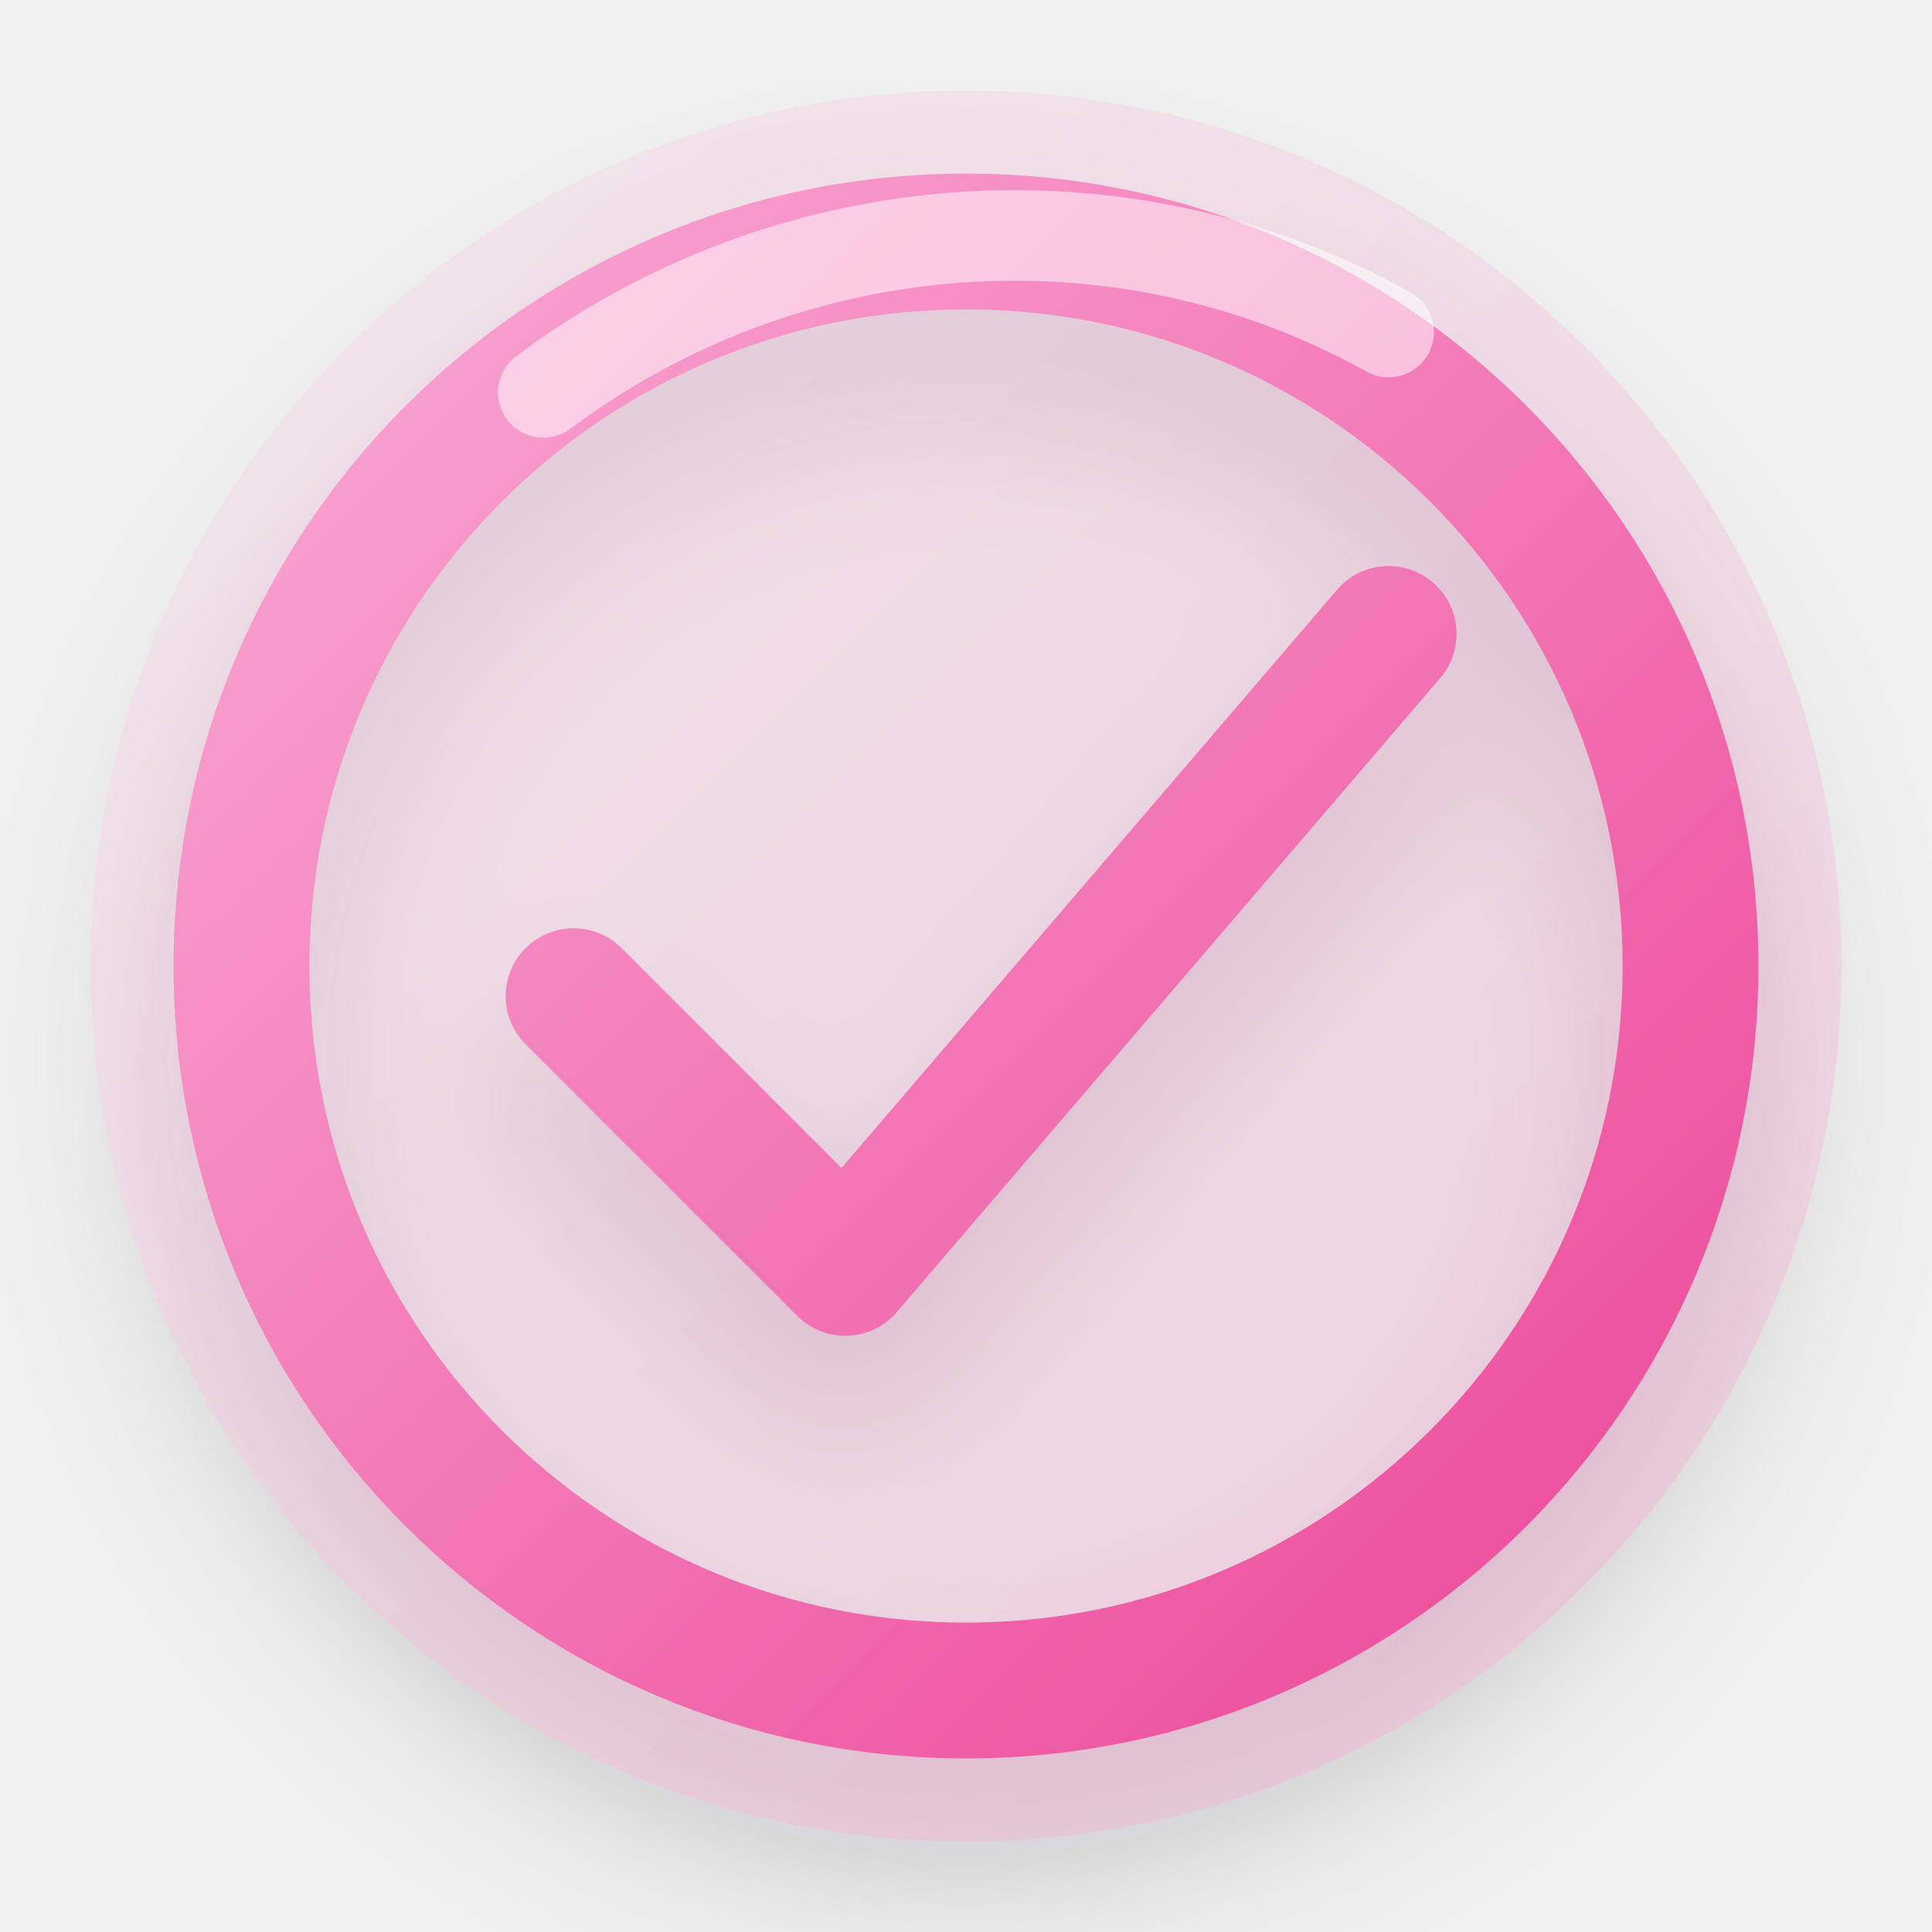
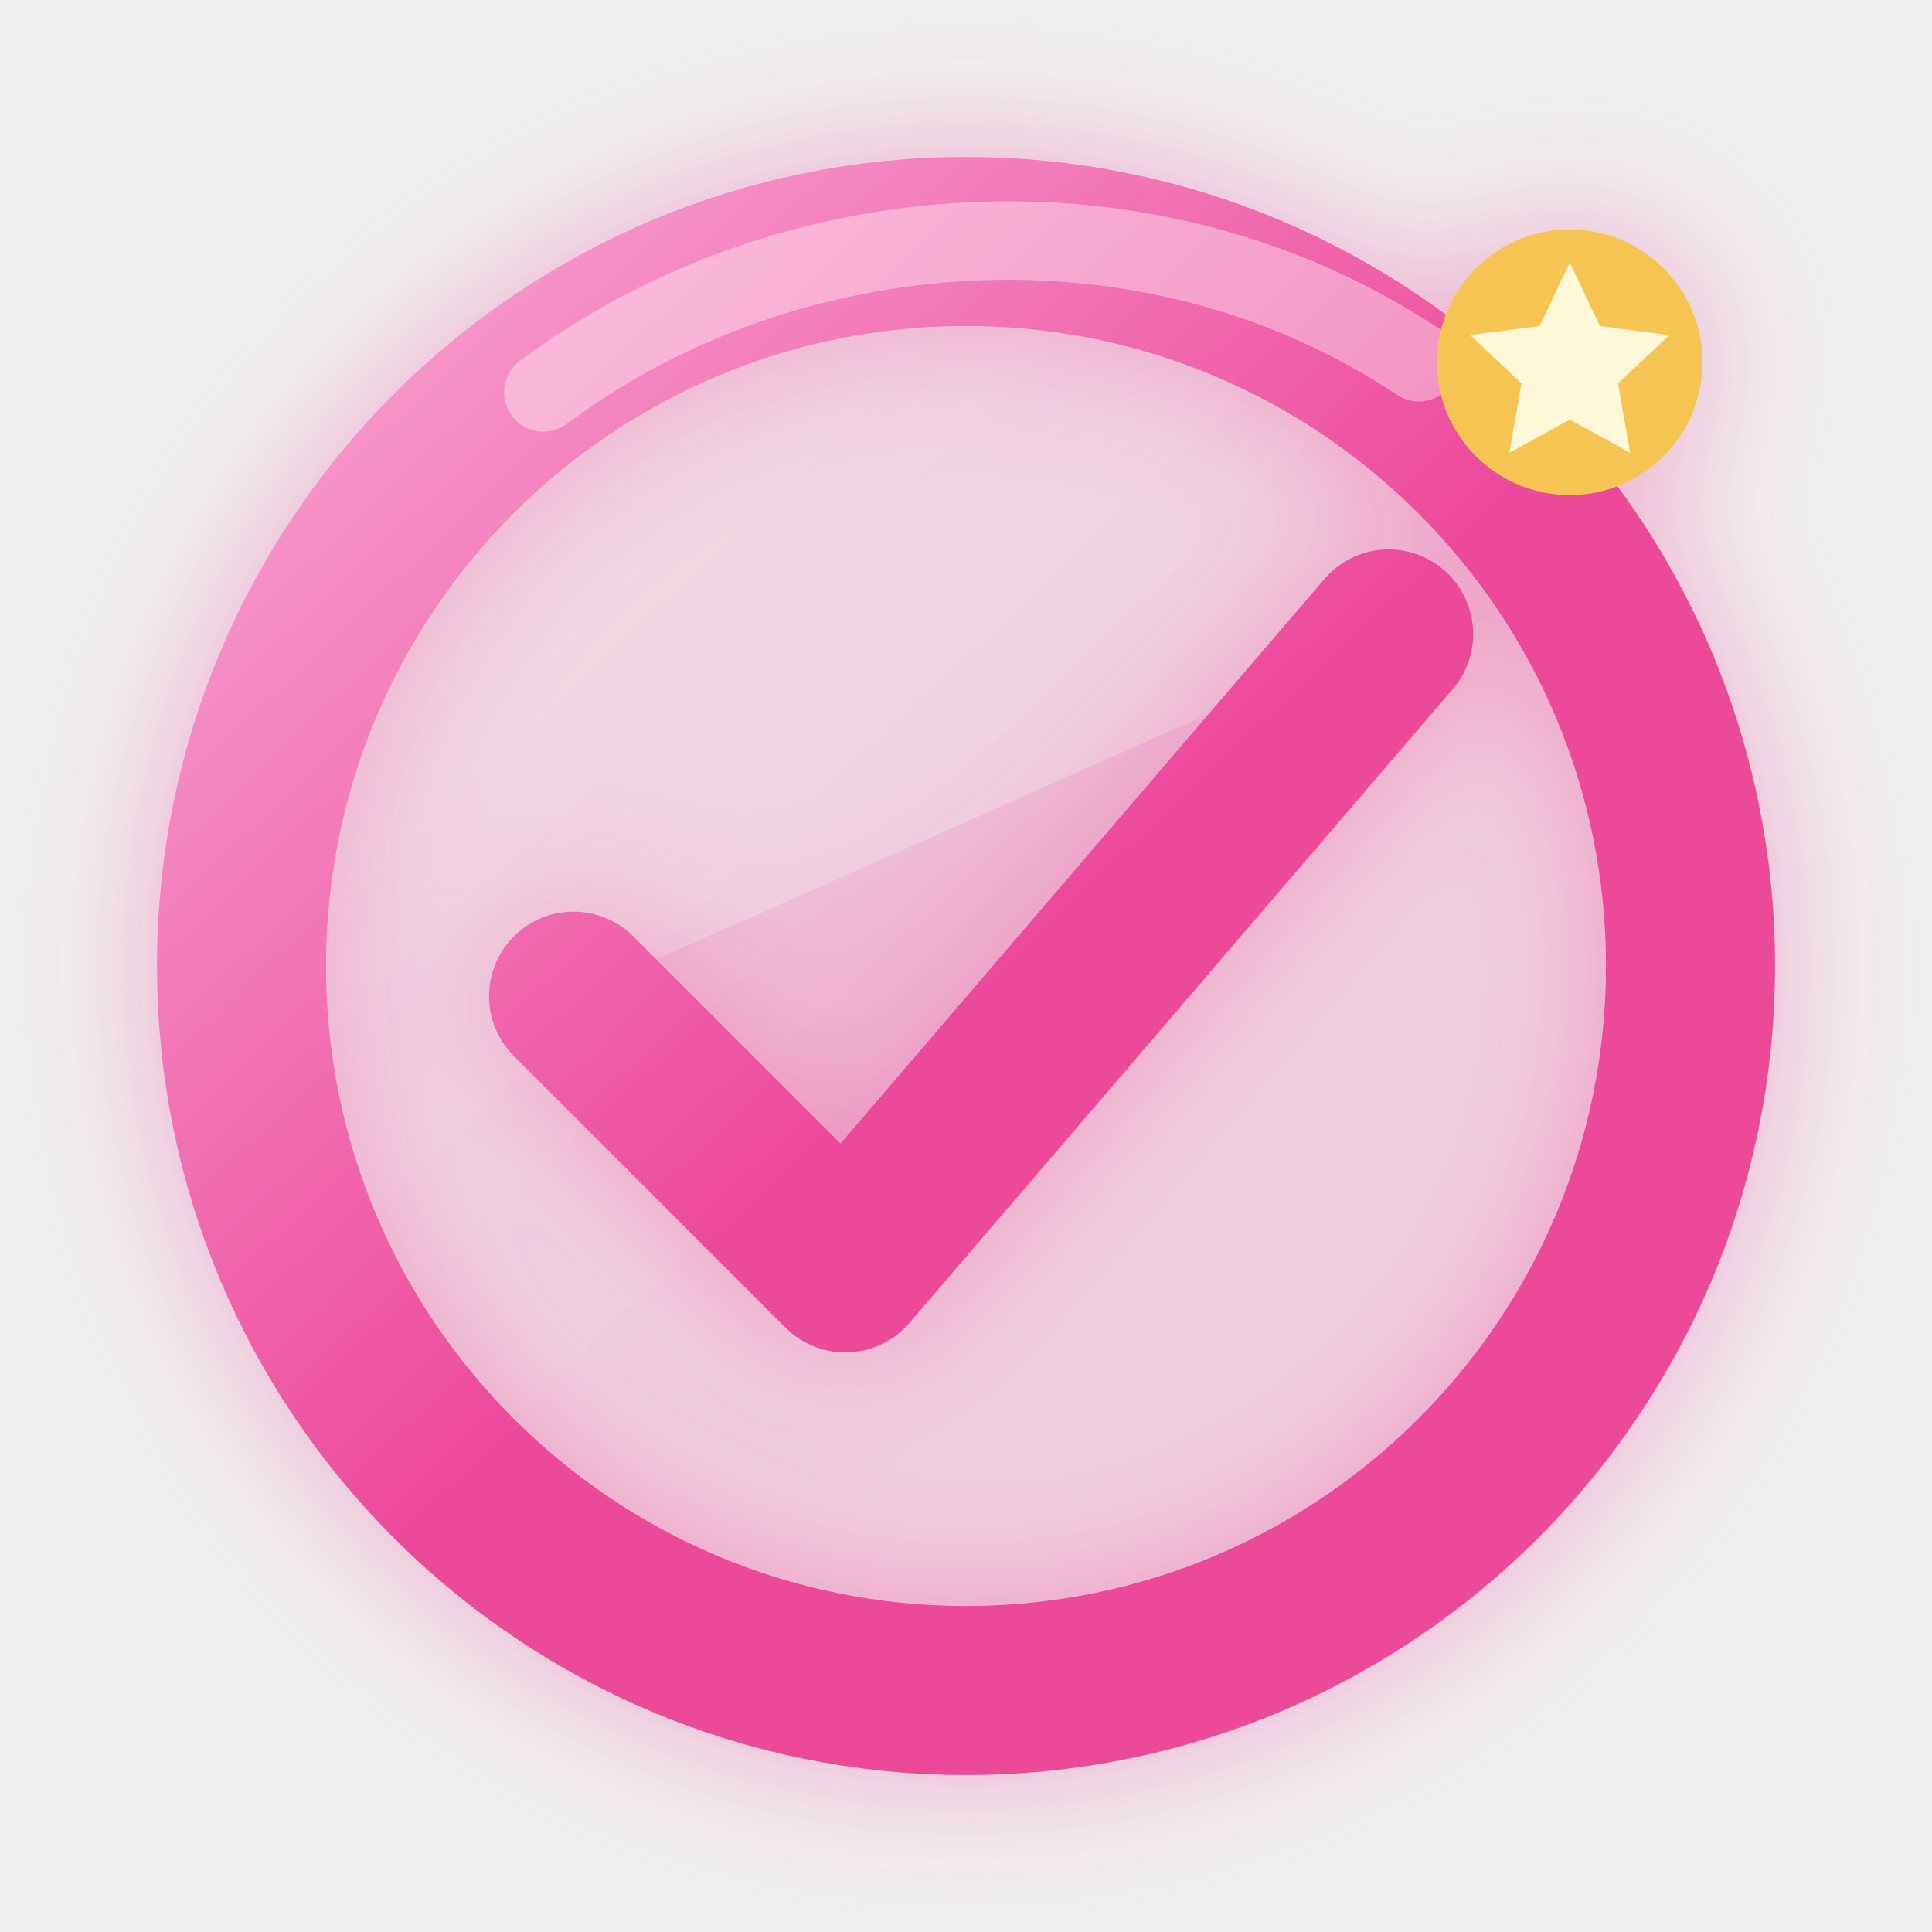
<svg xmlns="http://www.w3.org/2000/svg" viewBox="0 0 64 64" role="img" aria-labelledby="title">
  <defs>
-     <linearGradient id="g" x1="8" y1="8" x2="56" y2="56" gradientUnits="userSpaceOnUse">
+     <linearGradient id="g" x1="8" y1="7" x2="56" y2="58" gradientUnits="userSpaceOnUse">
      <stop stop-color="#F9A8D4" />
+       <stop offset=".52" stop-color="#EC4899" />
      <stop offset="1" stop-color="#EC4899" />
    </linearGradient>
-     <filter id="shadow" x="-25%" y="-25%" width="150%" height="160%">
-       <feDropShadow dx="0" dy="3" stdDeviation="2.5" flood-color="#101828" flood-opacity=".20" />
+     <filter id="shadow" x="-40%" y="-40%" width="180%" height="190%">
+       <feDropShadow dx="0" dy="4" stdDeviation="3" flood-color="#050314" flood-opacity=".50" />
+       <feDropShadow dx="0" dy="0" stdDeviation="2.4" flood-color="#EC4899" flood-opacity=".42" />
    </filter>
  </defs>
  <g filter="url(#shadow)">
-     <circle cx="32" cy="32" r="29" fill="url(#g)" opacity=".15" />
-     <g fill="none" stroke="url(#g)" stroke-width="4.5" stroke-linecap="round" stroke-linejoin="round">
+     <g fill="url(#g)" fill-opacity=".14" stroke="url(#g)" stroke-width="5.6" stroke-linecap="round" stroke-linejoin="round">
      <circle cx="32" cy="32" r="24" />
      <path d="m19 33 9 9 18-21" />
    </g>
-     <path d="M18 13c8-6 19-7 28-2" fill="none" stroke="#fff" stroke-opacity=".52" stroke-width="3" stroke-linecap="round" />
+     <path d="M18 13c8-6 20-7 29-1" fill="none" stroke="#fff" stroke-opacity=".38" stroke-width="2.6" stroke-linecap="round" />
+     <g aria-hidden="true">
+       <circle cx="52" cy="12" r="4.4" fill="#F6C453" />
+       <path d="m52 8.7 1 2.1 2.3.3-1.7 1.6.4 2.3-2-1.1-2 1.1.4-2.3-1.7-1.6 2.3-.3Z" fill="#FFF8D8" />
+     </g>
  </g>
</svg>
